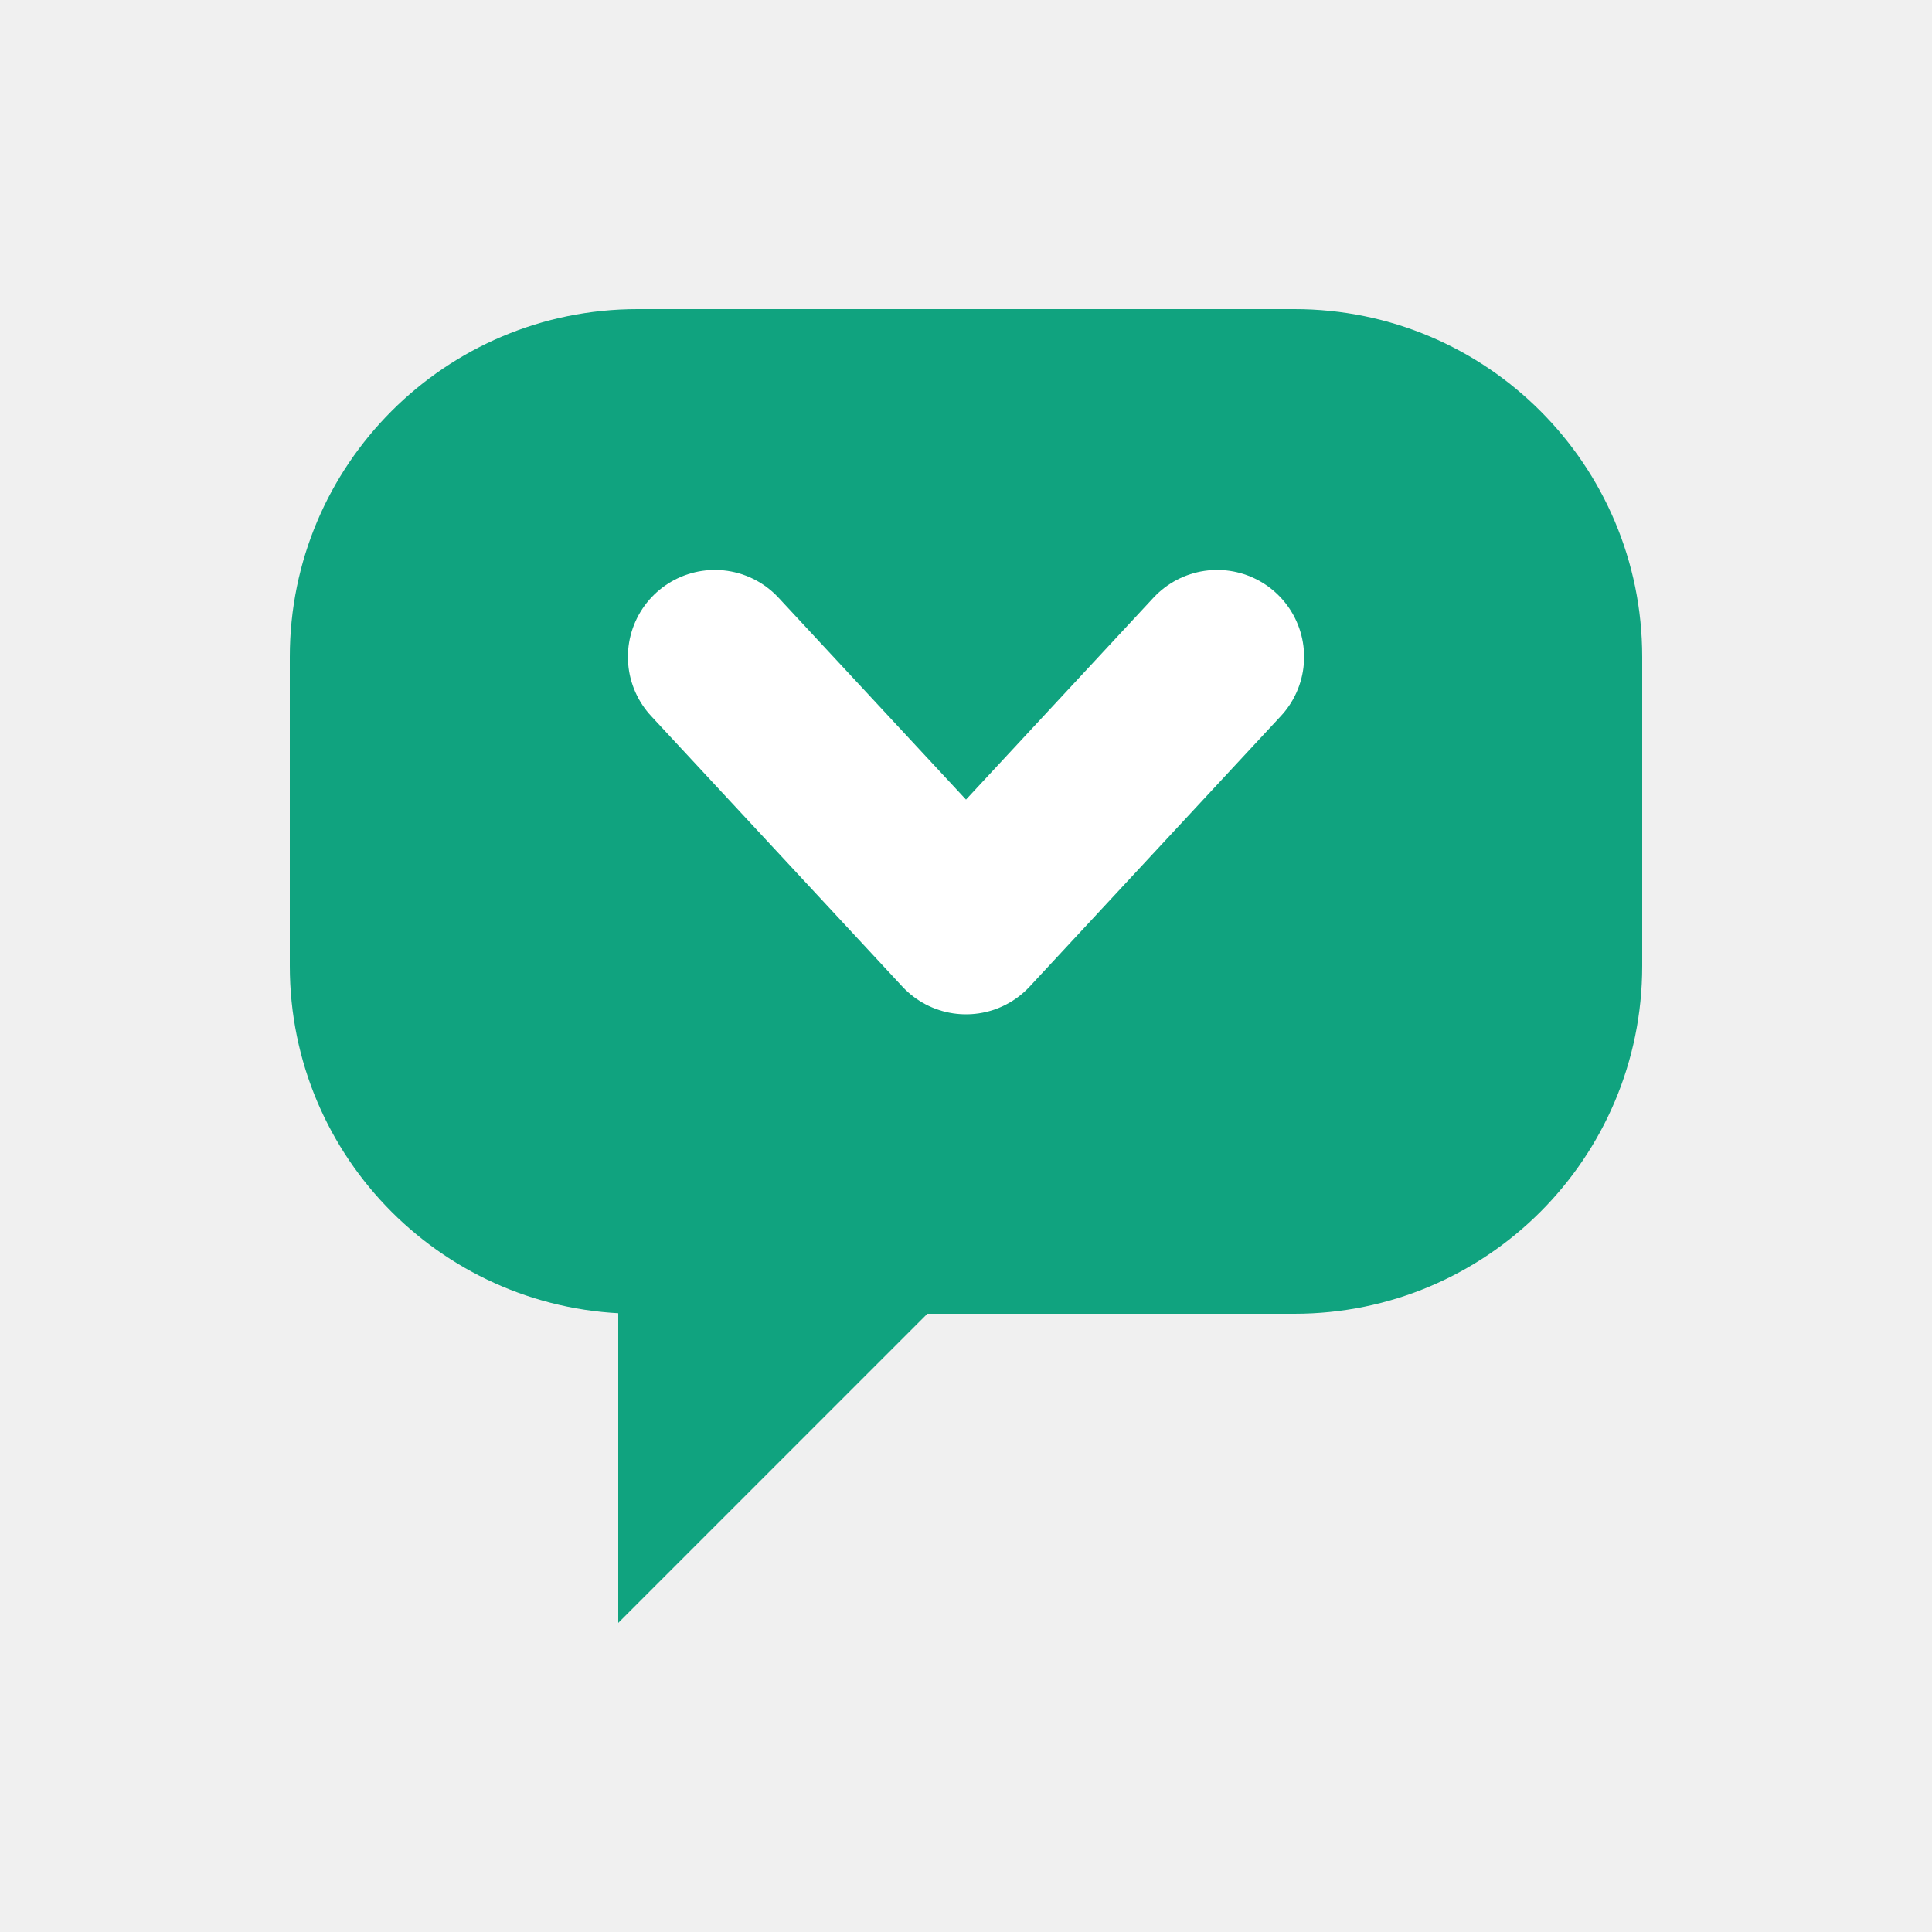
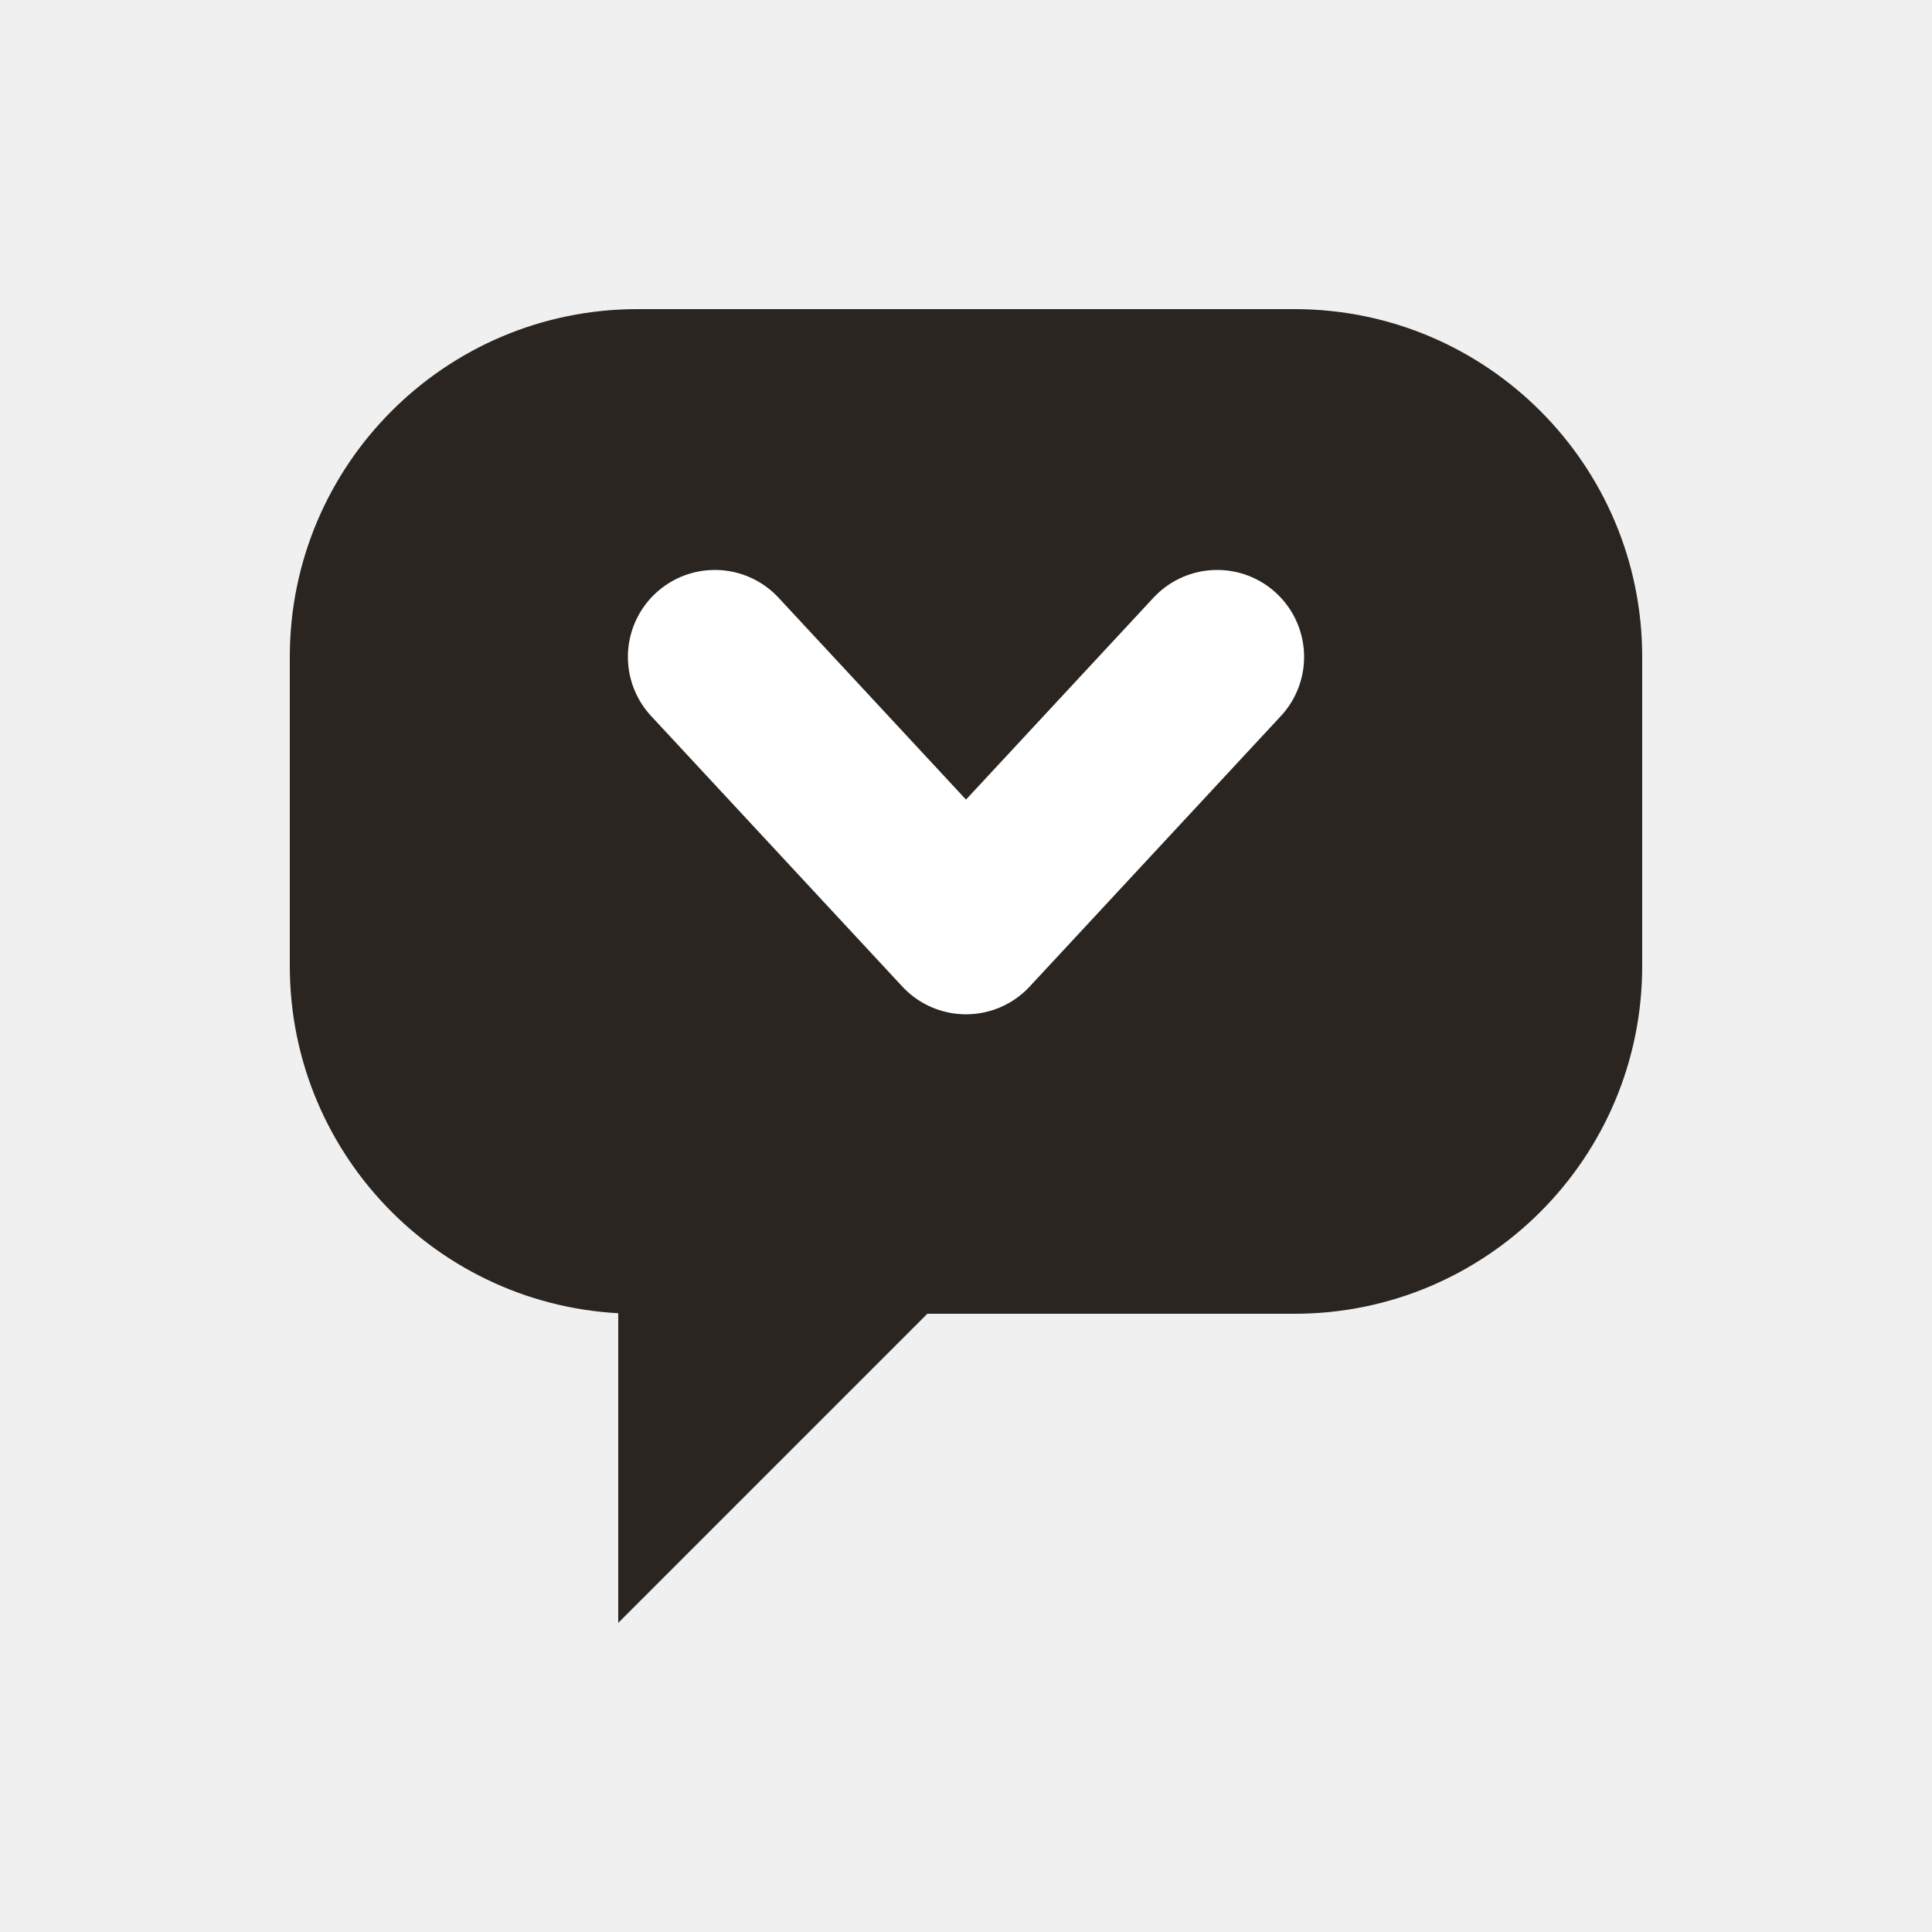
<svg xmlns="http://www.w3.org/2000/svg" width="100" height="100" viewBox="0 0 100 100" fill="none">
-   <rect x="15" y="16" width="70" height="52" rx="18" fill="#10A37F" />
-   <path d="M32 62 L32 84 L50 66 Z" fill="#10A37F" />
+   <rect x="15" y="16" width="70" height="52" rx="18" fill="#2A2521" />
+   <path d="M32 62 L32 84 L50 66 Z" fill="#2A2521" />
  <polyline points="37,34 50,48 63,34" stroke="#FFFFFF" stroke-width="9" stroke-linecap="round" stroke-linejoin="round" fill="none" />
</svg>
